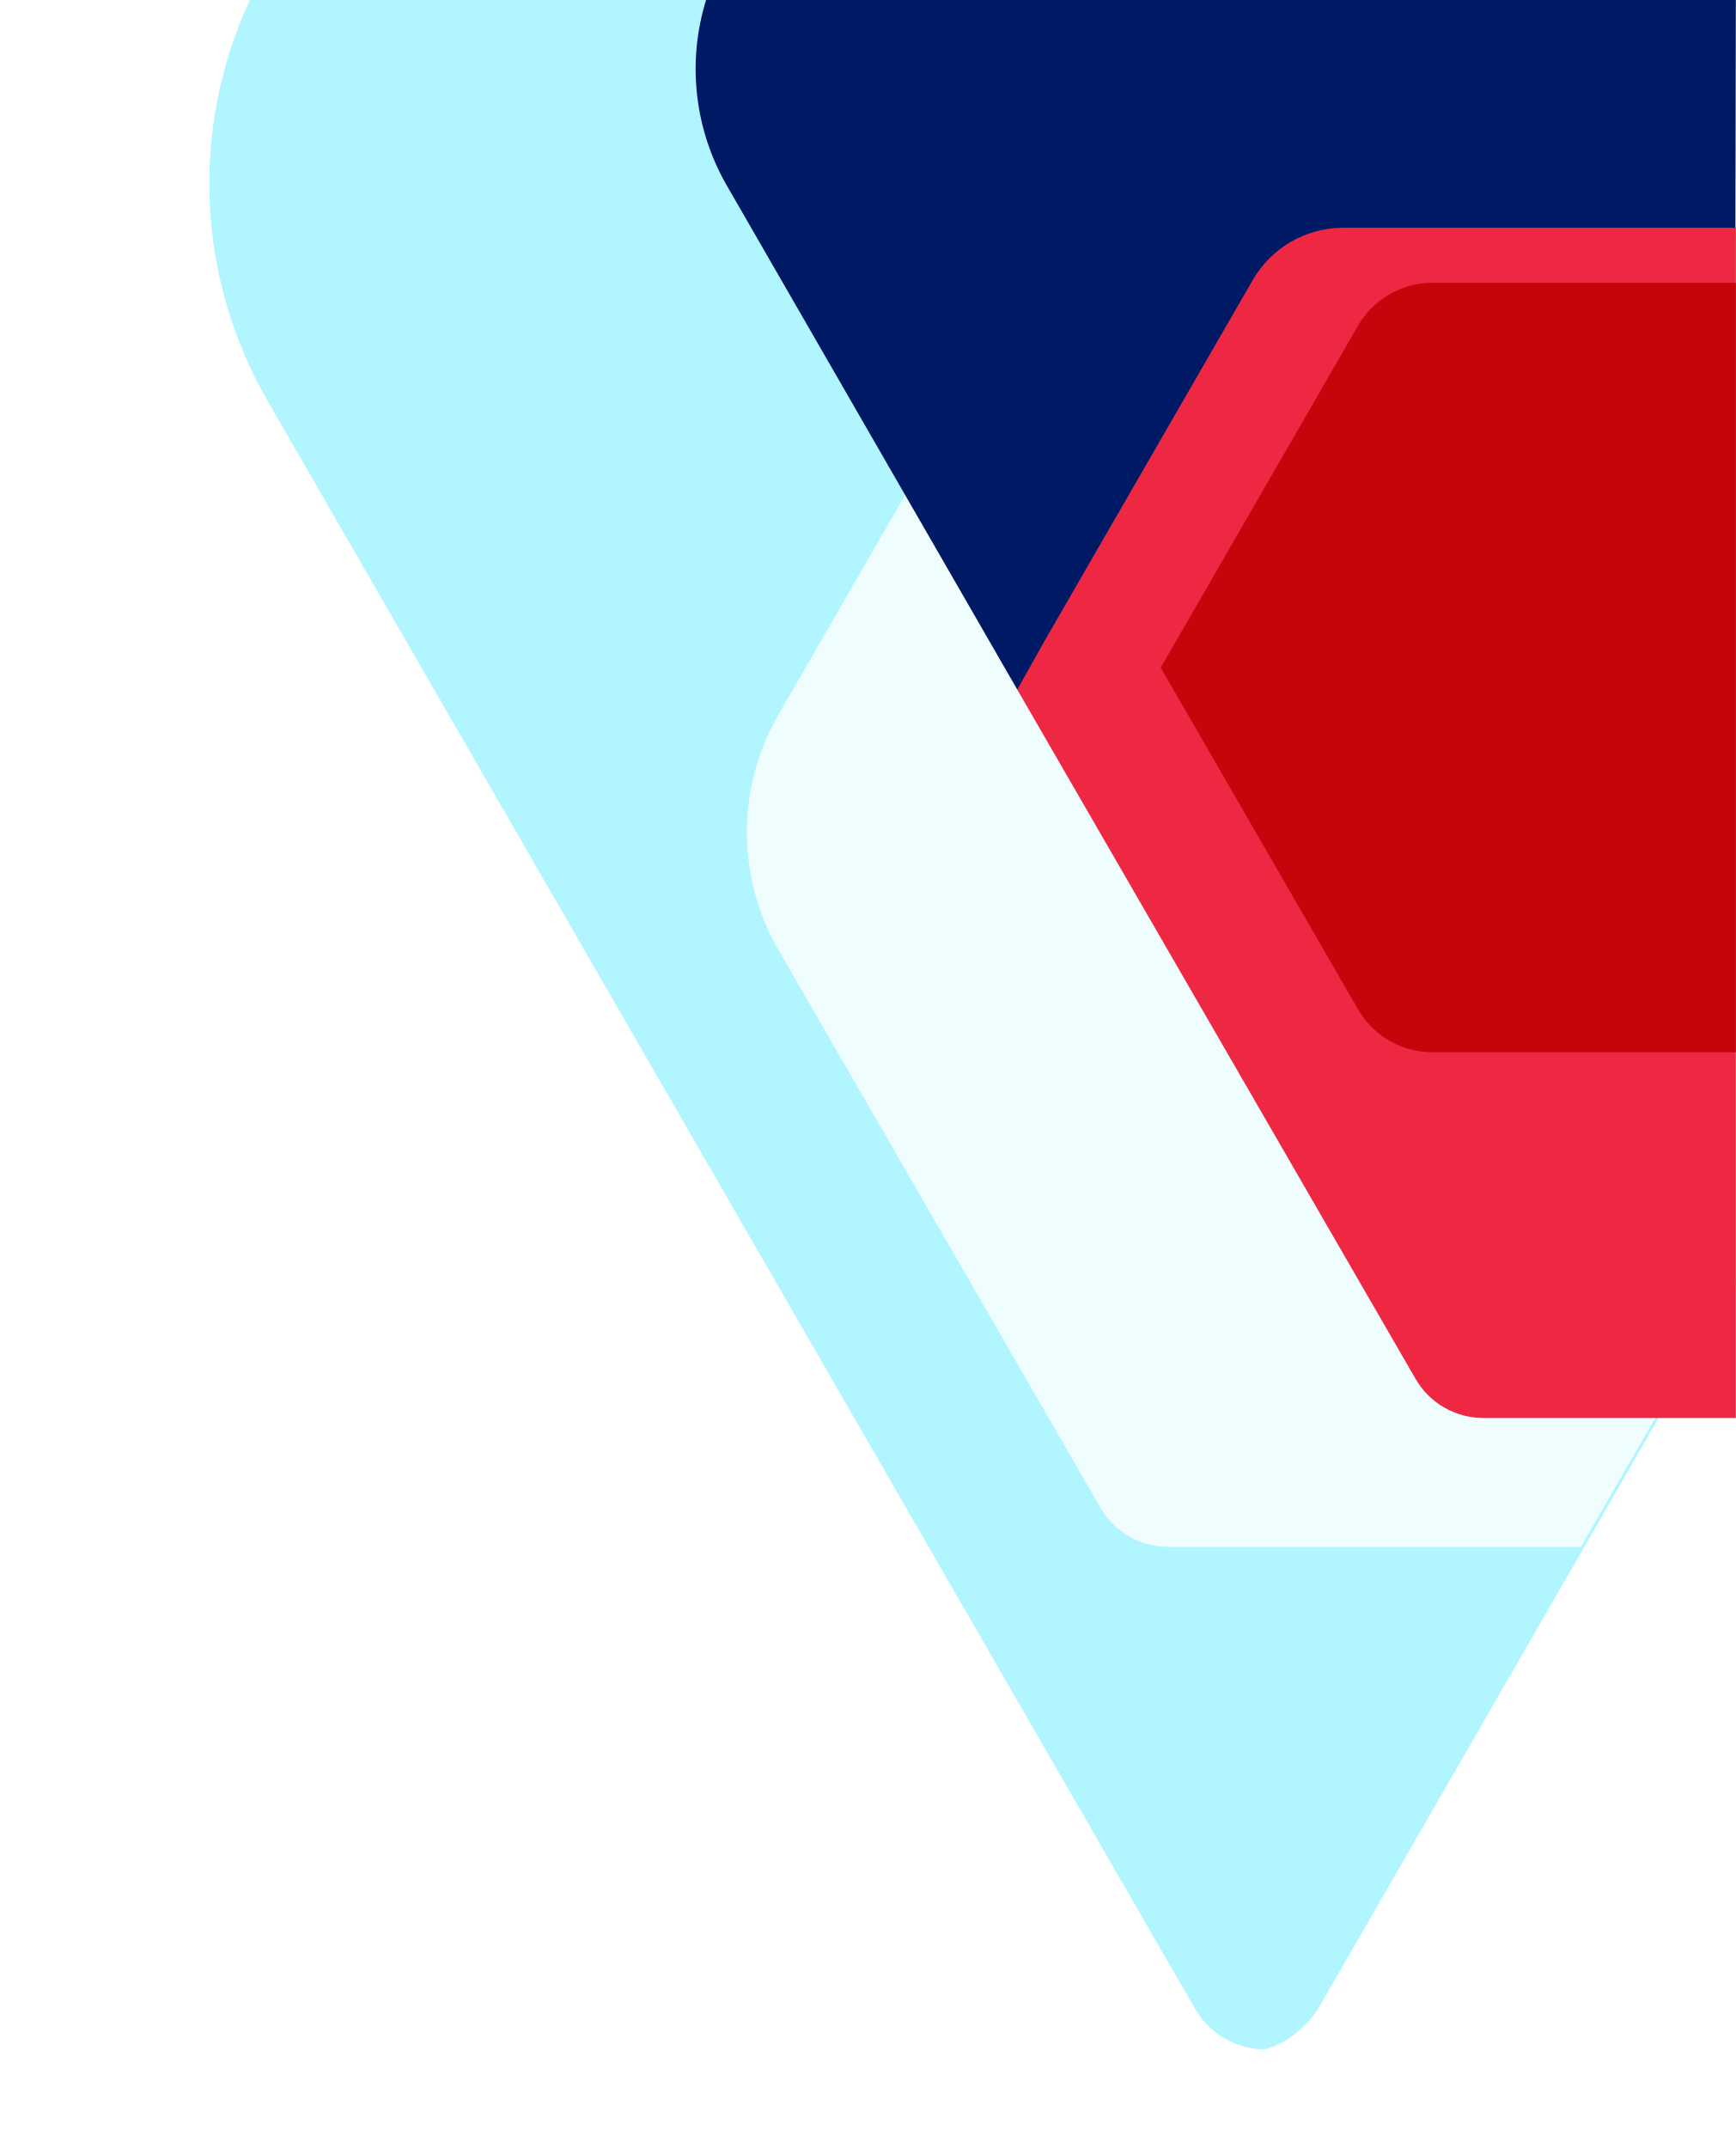
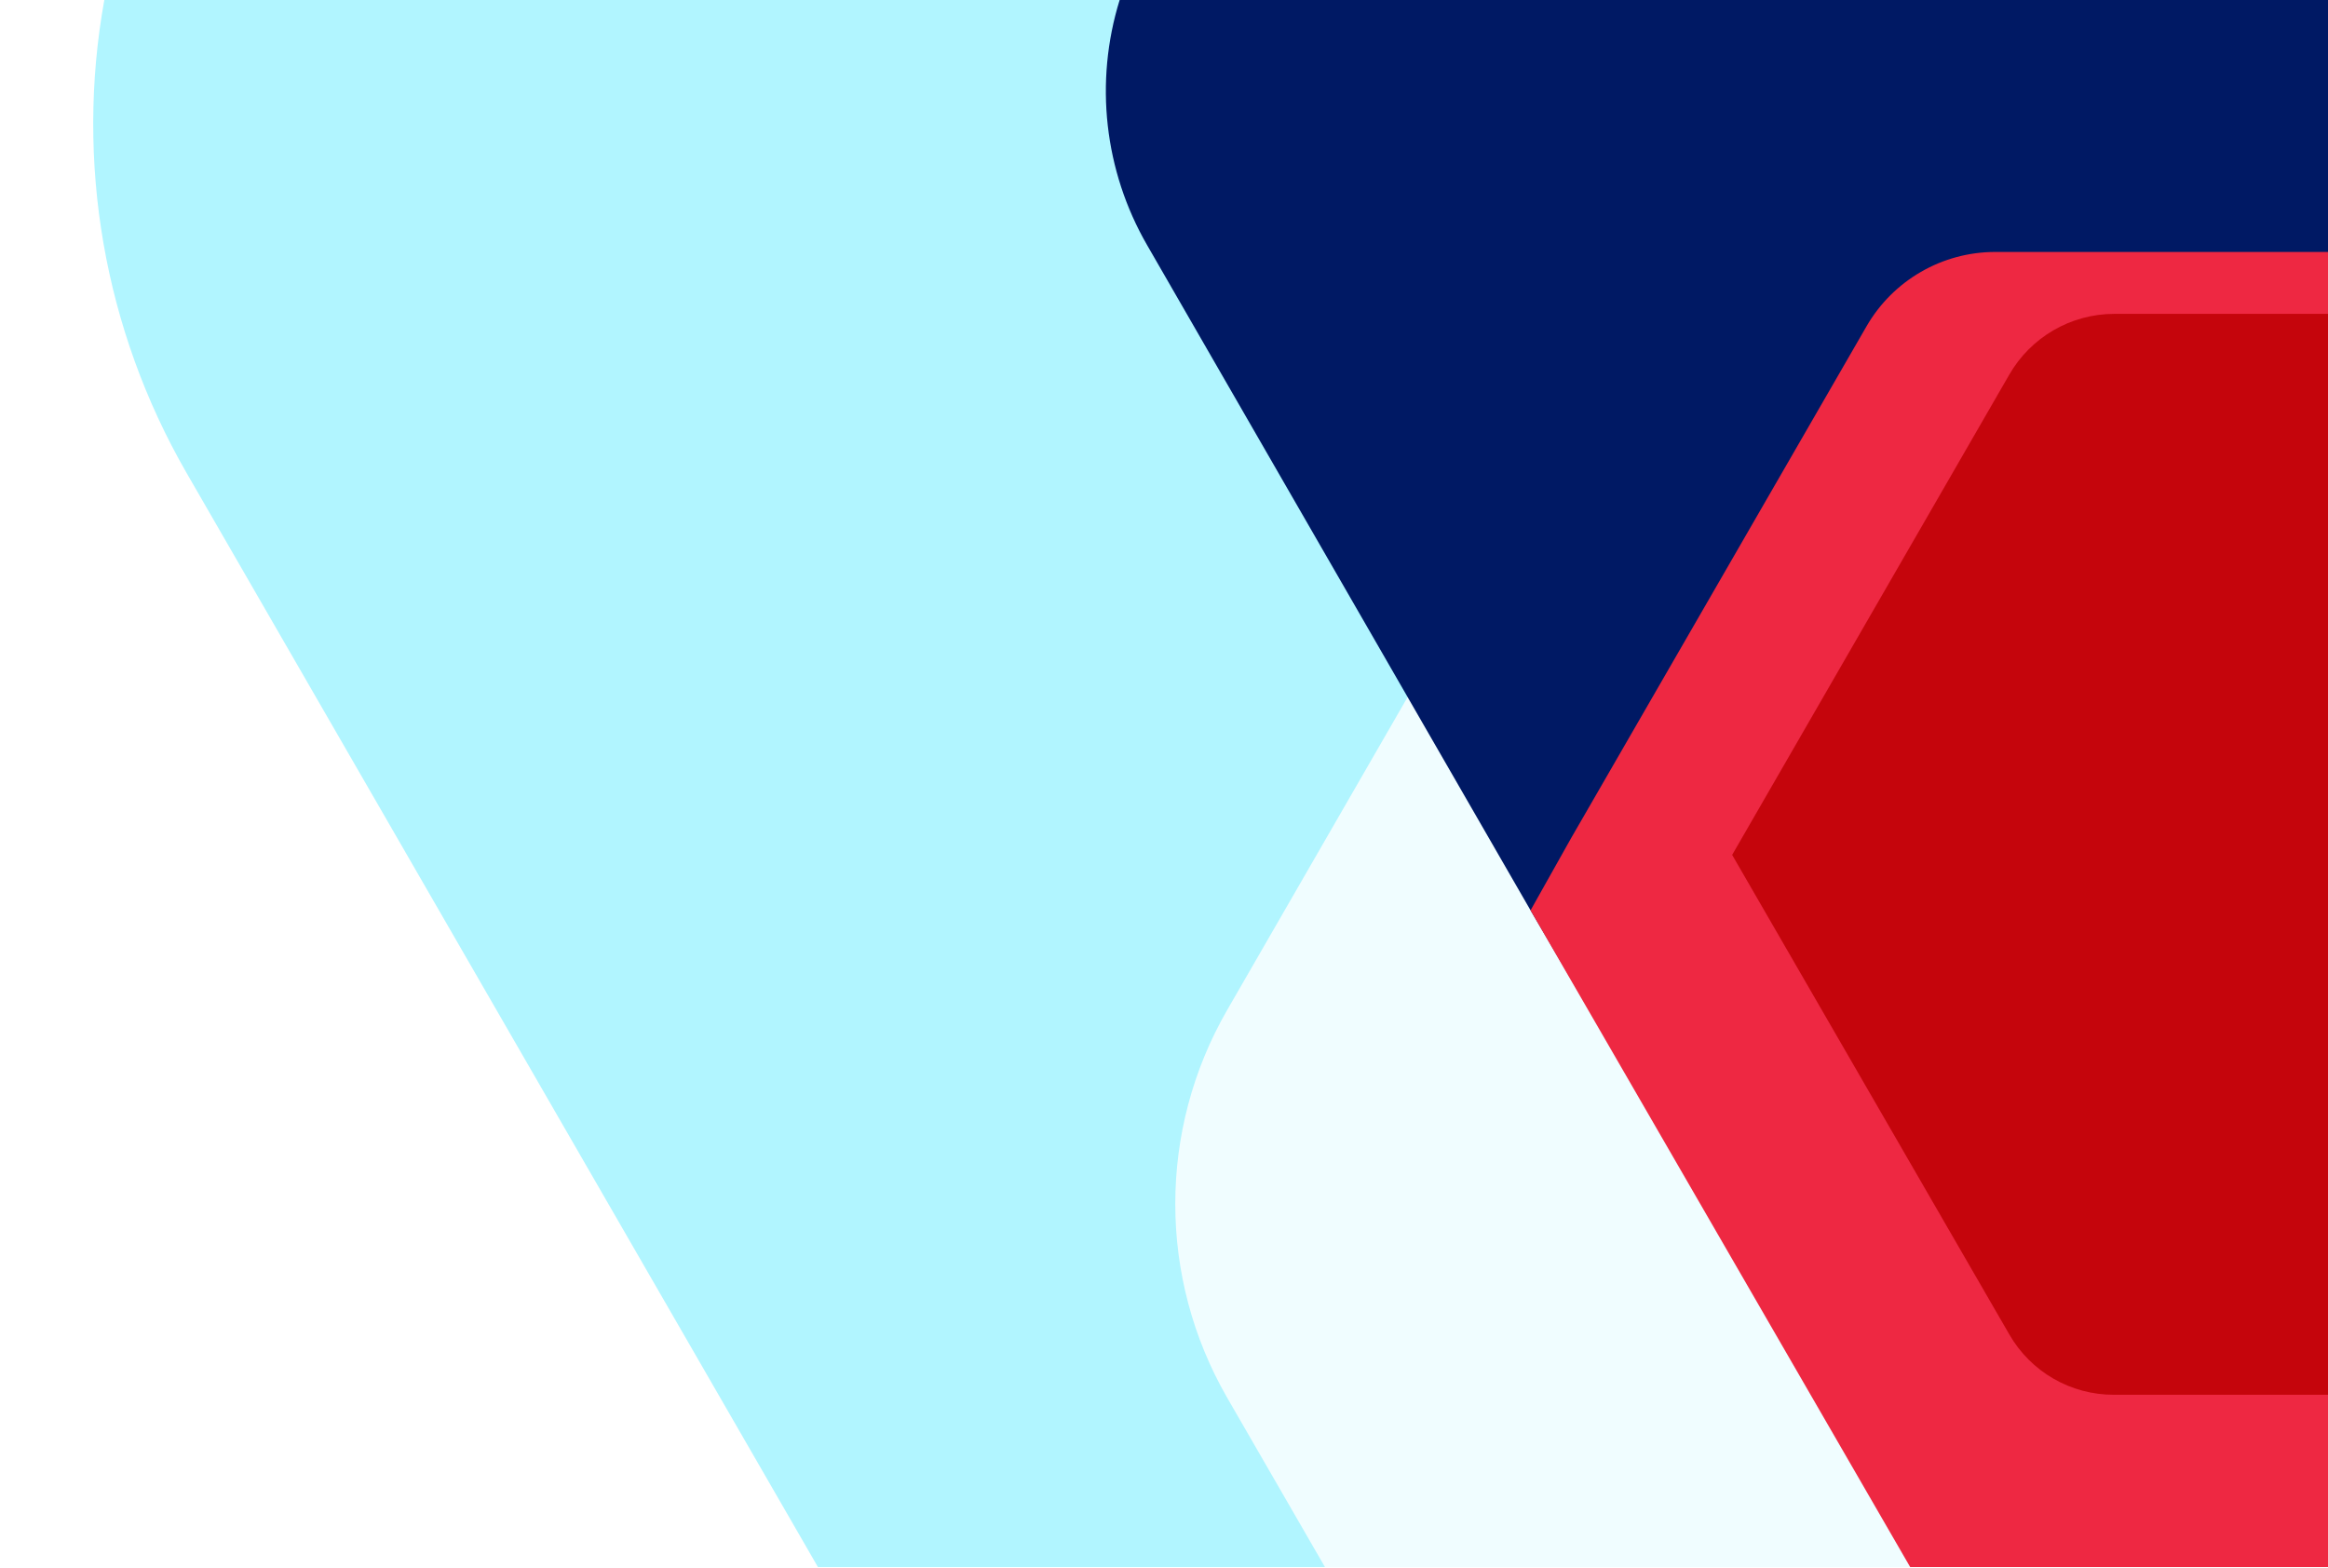
- <svg xmlns="http://www.w3.org/2000/svg" viewBox="0 0 66.55 82.33">
-   <g class="gfx_hero-provider">
-     <path class="fill--b-blue" d="M66.55,17,56.76,0H9.58a16.67,16.67,0,0,0,.67,15.35L45.82,77a3.12,3.12,0,0,0,2.68,1.55,3.7,3.7,0,0,0,2.1-1.67L66.55,49.21Z" fill="#b1f5ff" />
-     <path class="fill--off-white" d="M60.61,59.29,66.55,49V18.33H35.07L29.84,27.4a9,9,0,0,0,0,9L42.19,57.79a3,3,0,0,0,2.6,1.5Z" fill="#f0fdff" />
-     <path class="fill--d-blue" d="M66.55,0H27.07a8.94,8.94,0,0,0,.8,7.12L39,26.43h27.5l0-.08Z" fill="#001964" />
-     <path class="fill--v-red" d="M66.55,8.73H51.49a4,4,0,0,0-3.46,2L40.09,24.49l0,0L39,26.43,54.27,52.85a3,3,0,0,0,2.6,1.5h9.68Z" fill="#ee2842" />
-     <path class="fill--red" d="M66.55,10.84H54.92a3.3,3.3,0,0,0-2.86,1.65L44.5,25.59l7.56,13.09a3.28,3.28,0,0,0,2.86,1.65H66.55Z" fill="#c5050c" />
+ <svg xmlns="http://www.w3.org/2000/svg" viewBox="0 0 306 206" preserveAspectRatio="xMidYMin slice">
+   <g class="gfx-provider-hero">
+     <path d="M13.71,0A91.87,91.87,0,0,0,24.5,62.13l196,339.69a17.12,17.12,0,0,0,6.48,6.36,13.72,13.72,0,0,0,15.76-2,20.44,20.44,0,0,0,4.1-5L306,298.51V21.36L293.7,0Z" fill="#b1f5ff" />
+     <path d="M306,81.44H190.9l-29.6,51.34a51,51,0,0,0,0,50.95L231.2,304.8a17,17,0,0,0,14.72,8.5h51.69L306,298.74Z" fill="#f0fdff" />
+     <path d="M306,0H147.17a40.48,40.48,0,0,0,3.62,32.24l50.39,87.43,13.51,23a8.56,8.56,0,0,0,7.39,4.24H306Z" fill="#001964" />
+     <path d="M306,33.12H262.26a19.54,19.54,0,0,0-16.92,9.78l-38.83,67.28-5.33,9.49,74.67,129.18a14.68,14.68,0,0,0,12.71,7.34H306Z" fill="#ee2842" />
+     <path d="M306,41.26H277.88a15.93,15.93,0,0,0-13.78,8l-36.42,63.12L264.1,175.4a15.81,15.81,0,0,0,13.78,7.95H306Z" fill="#c5050c" />
  </g>
</svg>
